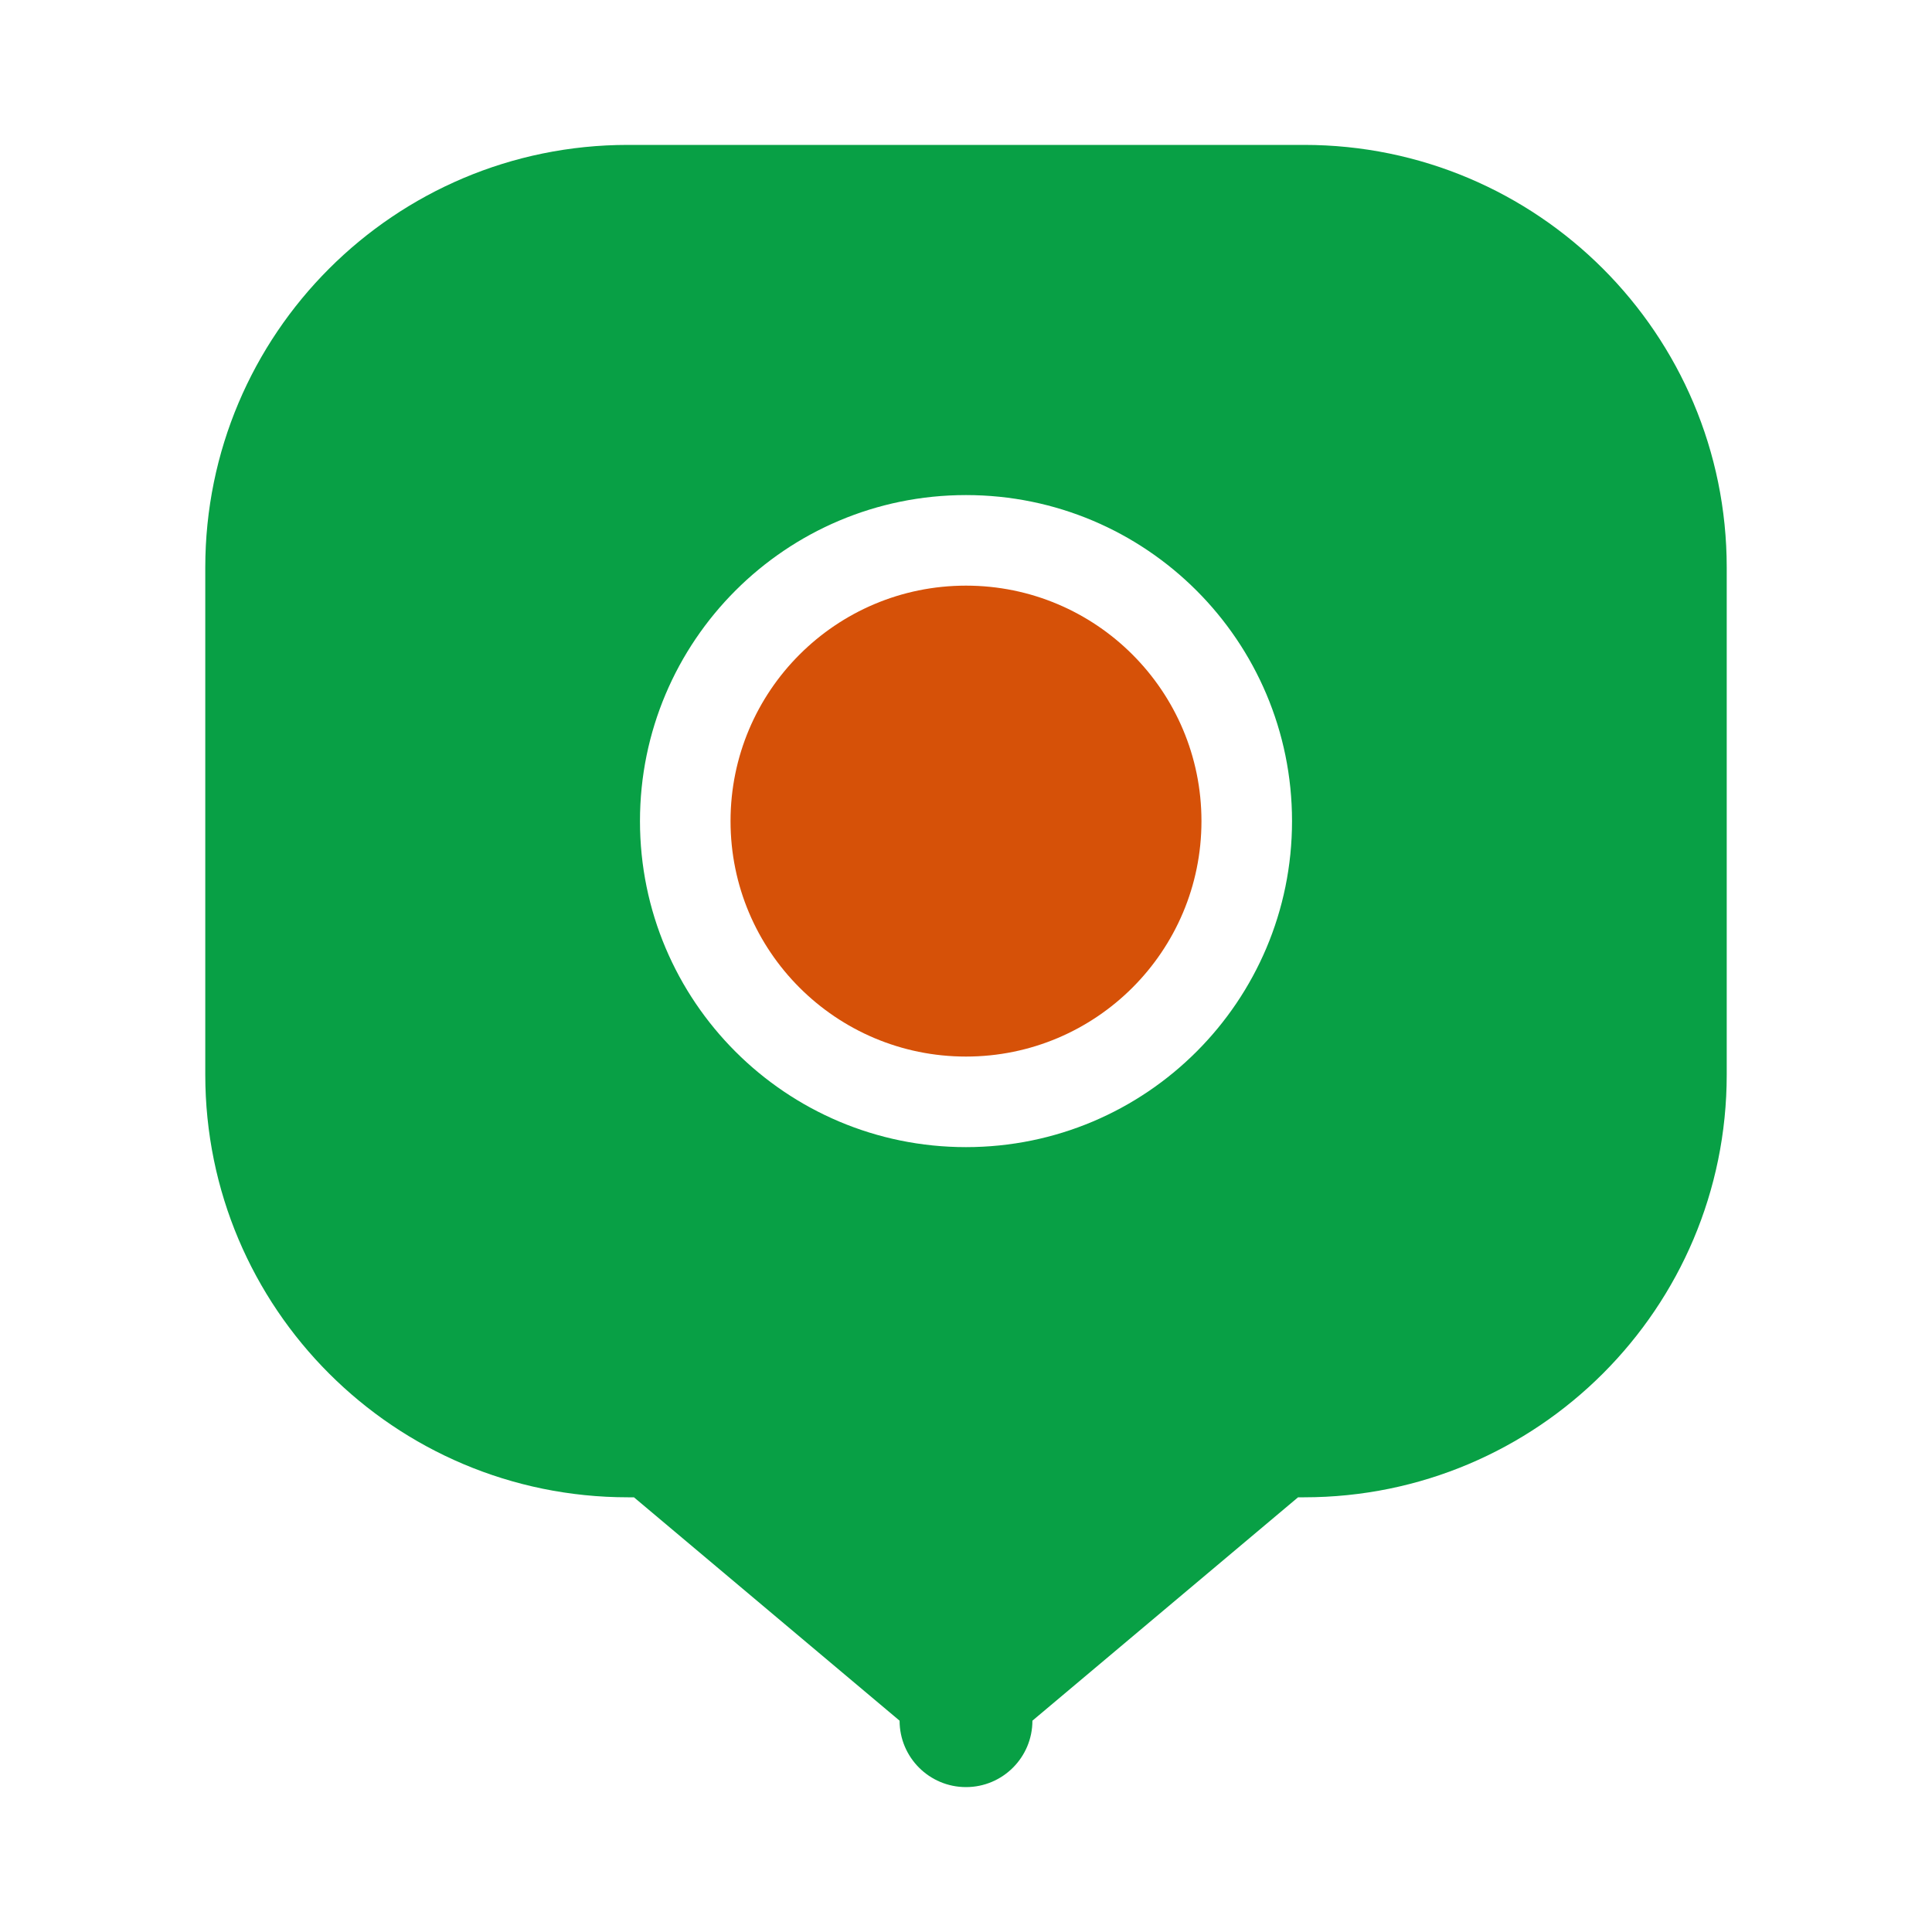
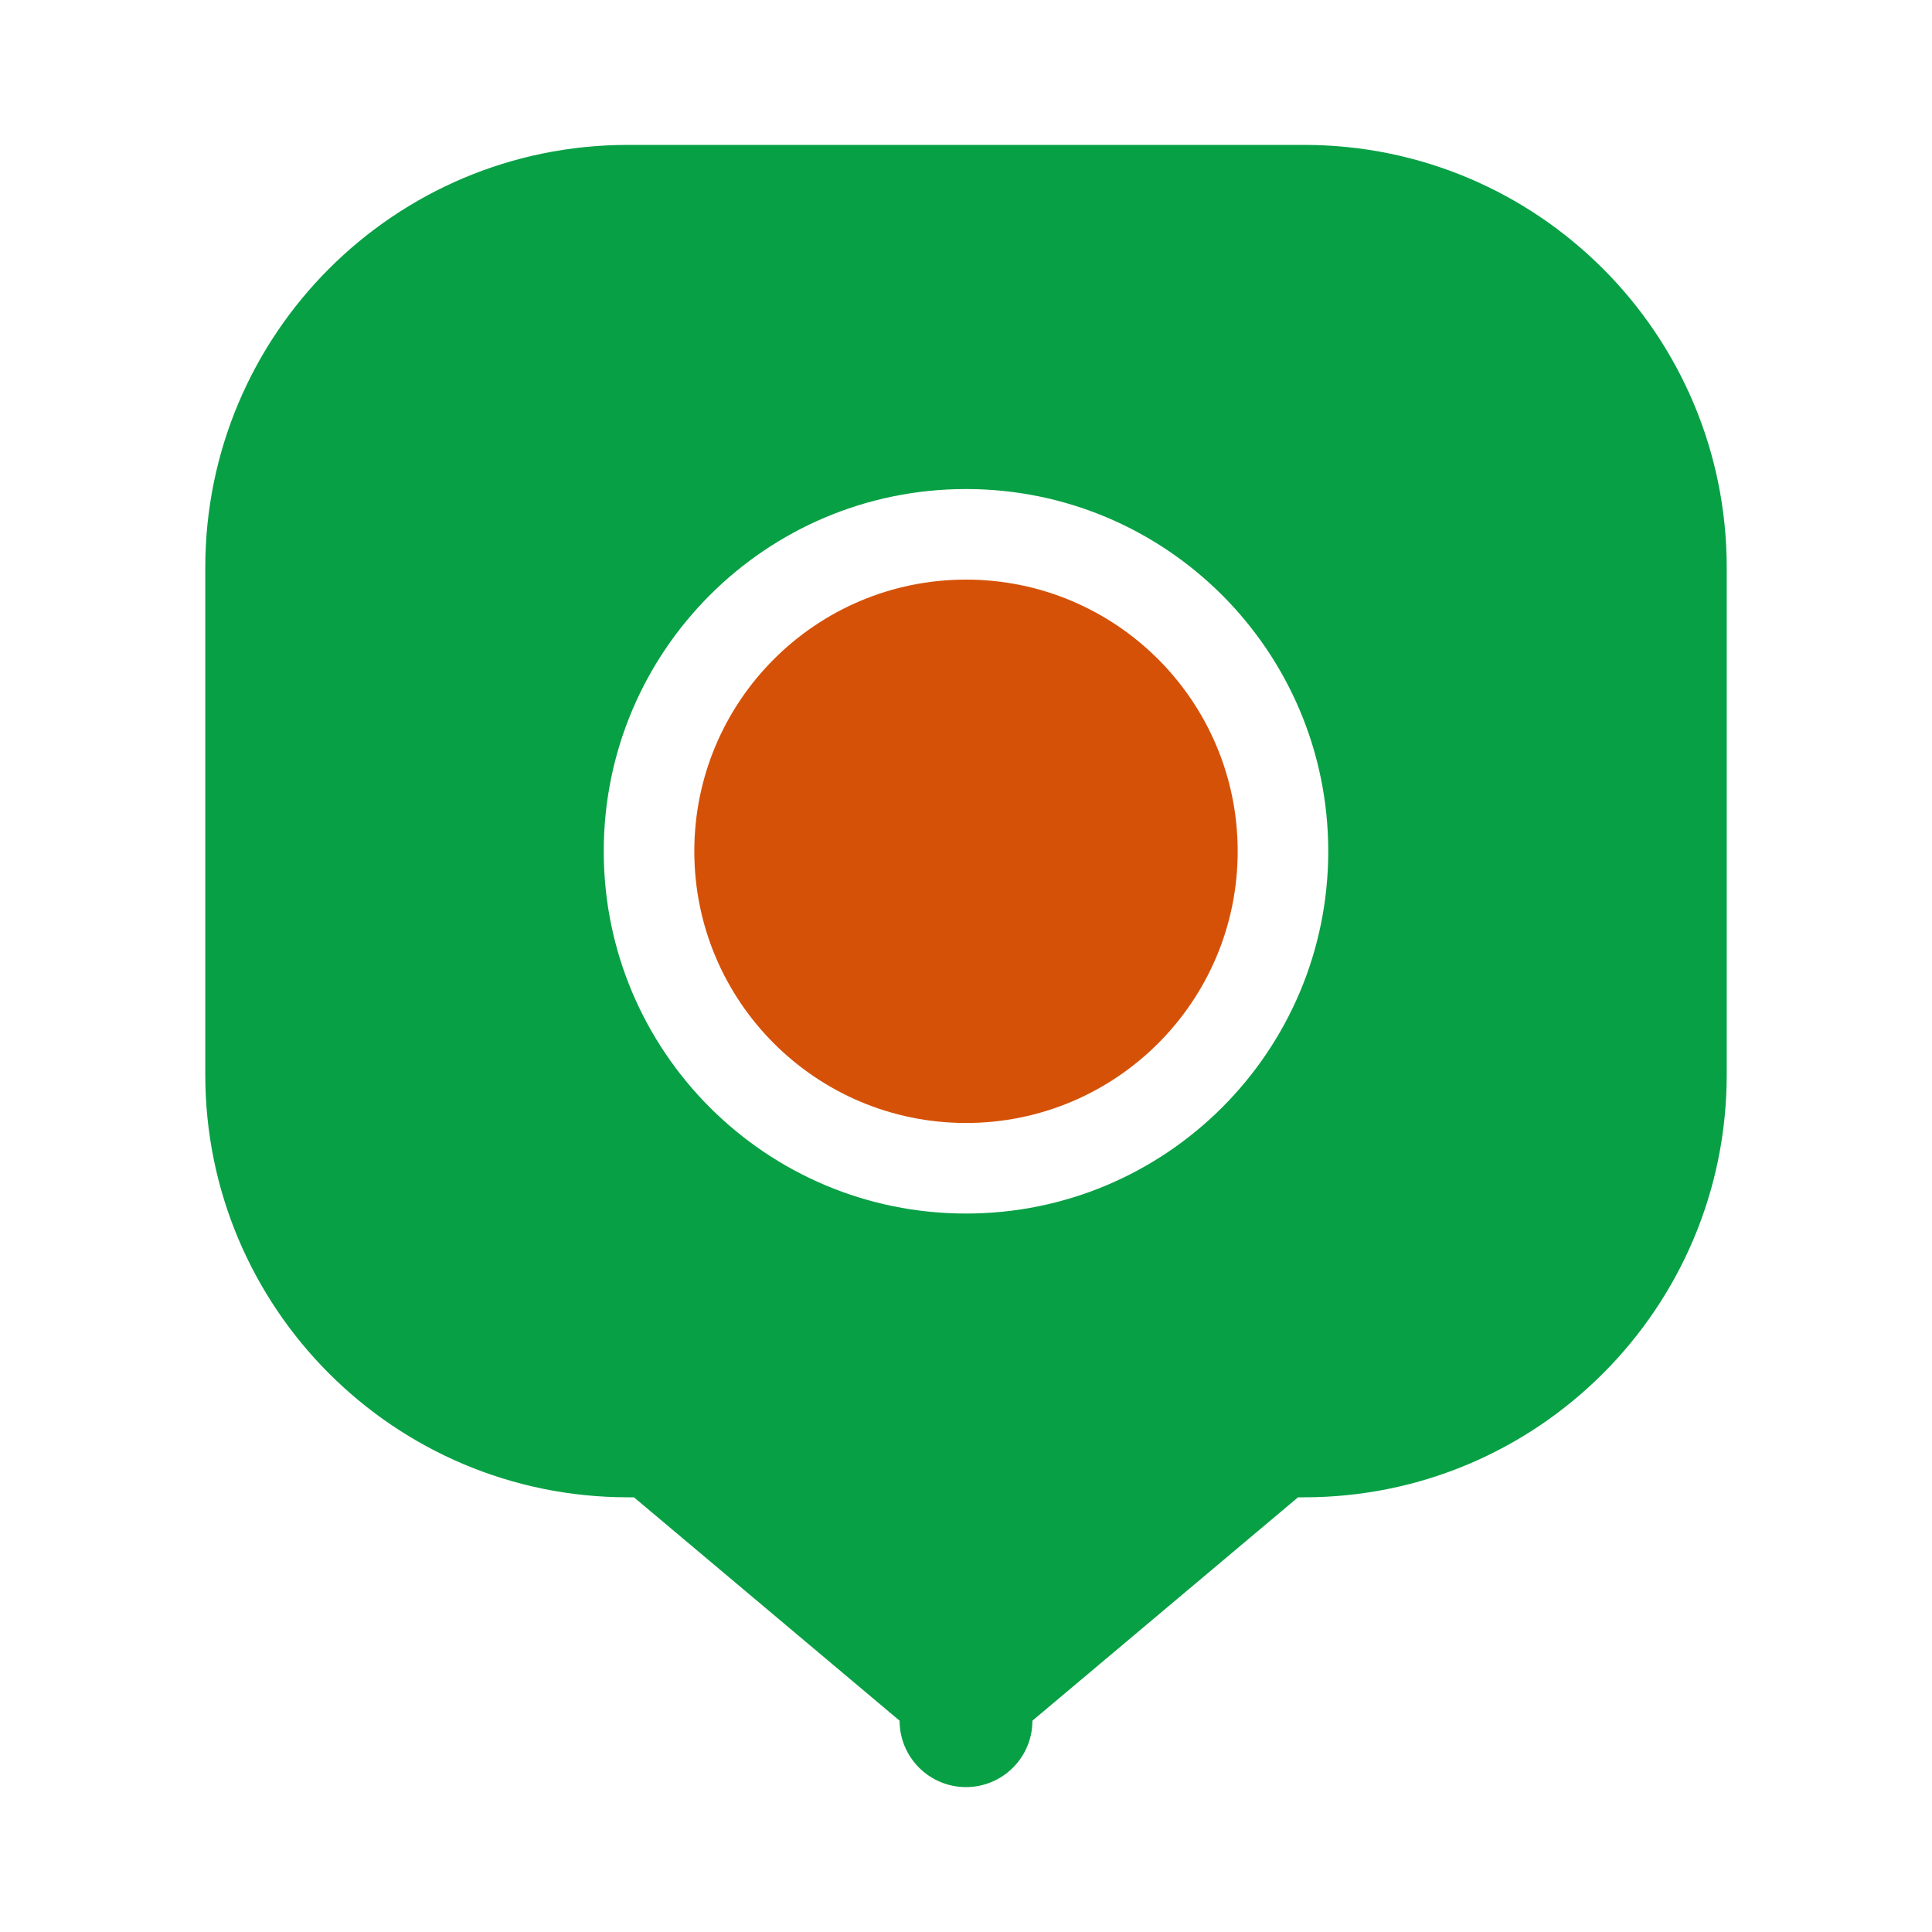
<svg xmlns="http://www.w3.org/2000/svg" width="32" height="32" viewBox="0 0 32 32">
-   <path fill="#08A045" fill-rule="evenodd" d="M10.4 2.4H21.6A7 7 0 0 1 28.6 9.4V17.8A7 7 0 0 1 21.6 24.8H21.5L17.1 28.5A1.1 1.1 0 0 1 14.9 28.5L10.5 24.8H10.4A7 7 0 0 1 3.4 17.8V9.4A7 7 0 0 1 10.4 2.4ZM10.6 13.6a5.4 5.4 0 1 0 10.8 0a5.4 5.4 0 1 0-10.8 0" />
-   <path fill="#D65108" d="M12.1 13.6a3.9 3.9 0 1 0 7.8 0a3.9 3.9 0 1 0-7.8 0" />
+   <path fill="#08A045" fill-rule="evenodd" d="M10.4 2.4H21.6A7 7 0 0 1 28.6 9.4V17.8A7 7 0 0 1 21.6 24.8H21.5L17.1 28.5A1.1 1.1 0 0 1 14.9 28.5L10.5 24.8H10.4A7 7 0 0 1 3.4 17.8V9.4A7 7 0 0 1 10.4 2.4ZM10 14.1a6 6 0 1 0 12 0a6 6 0 1 0-12 0" />
+   <path fill="#D65108" d="M11.5 14.1a4.5 4.5 0 1 0 9 0a4.5 4.5 0 1 0-9 0" />
</svg>
